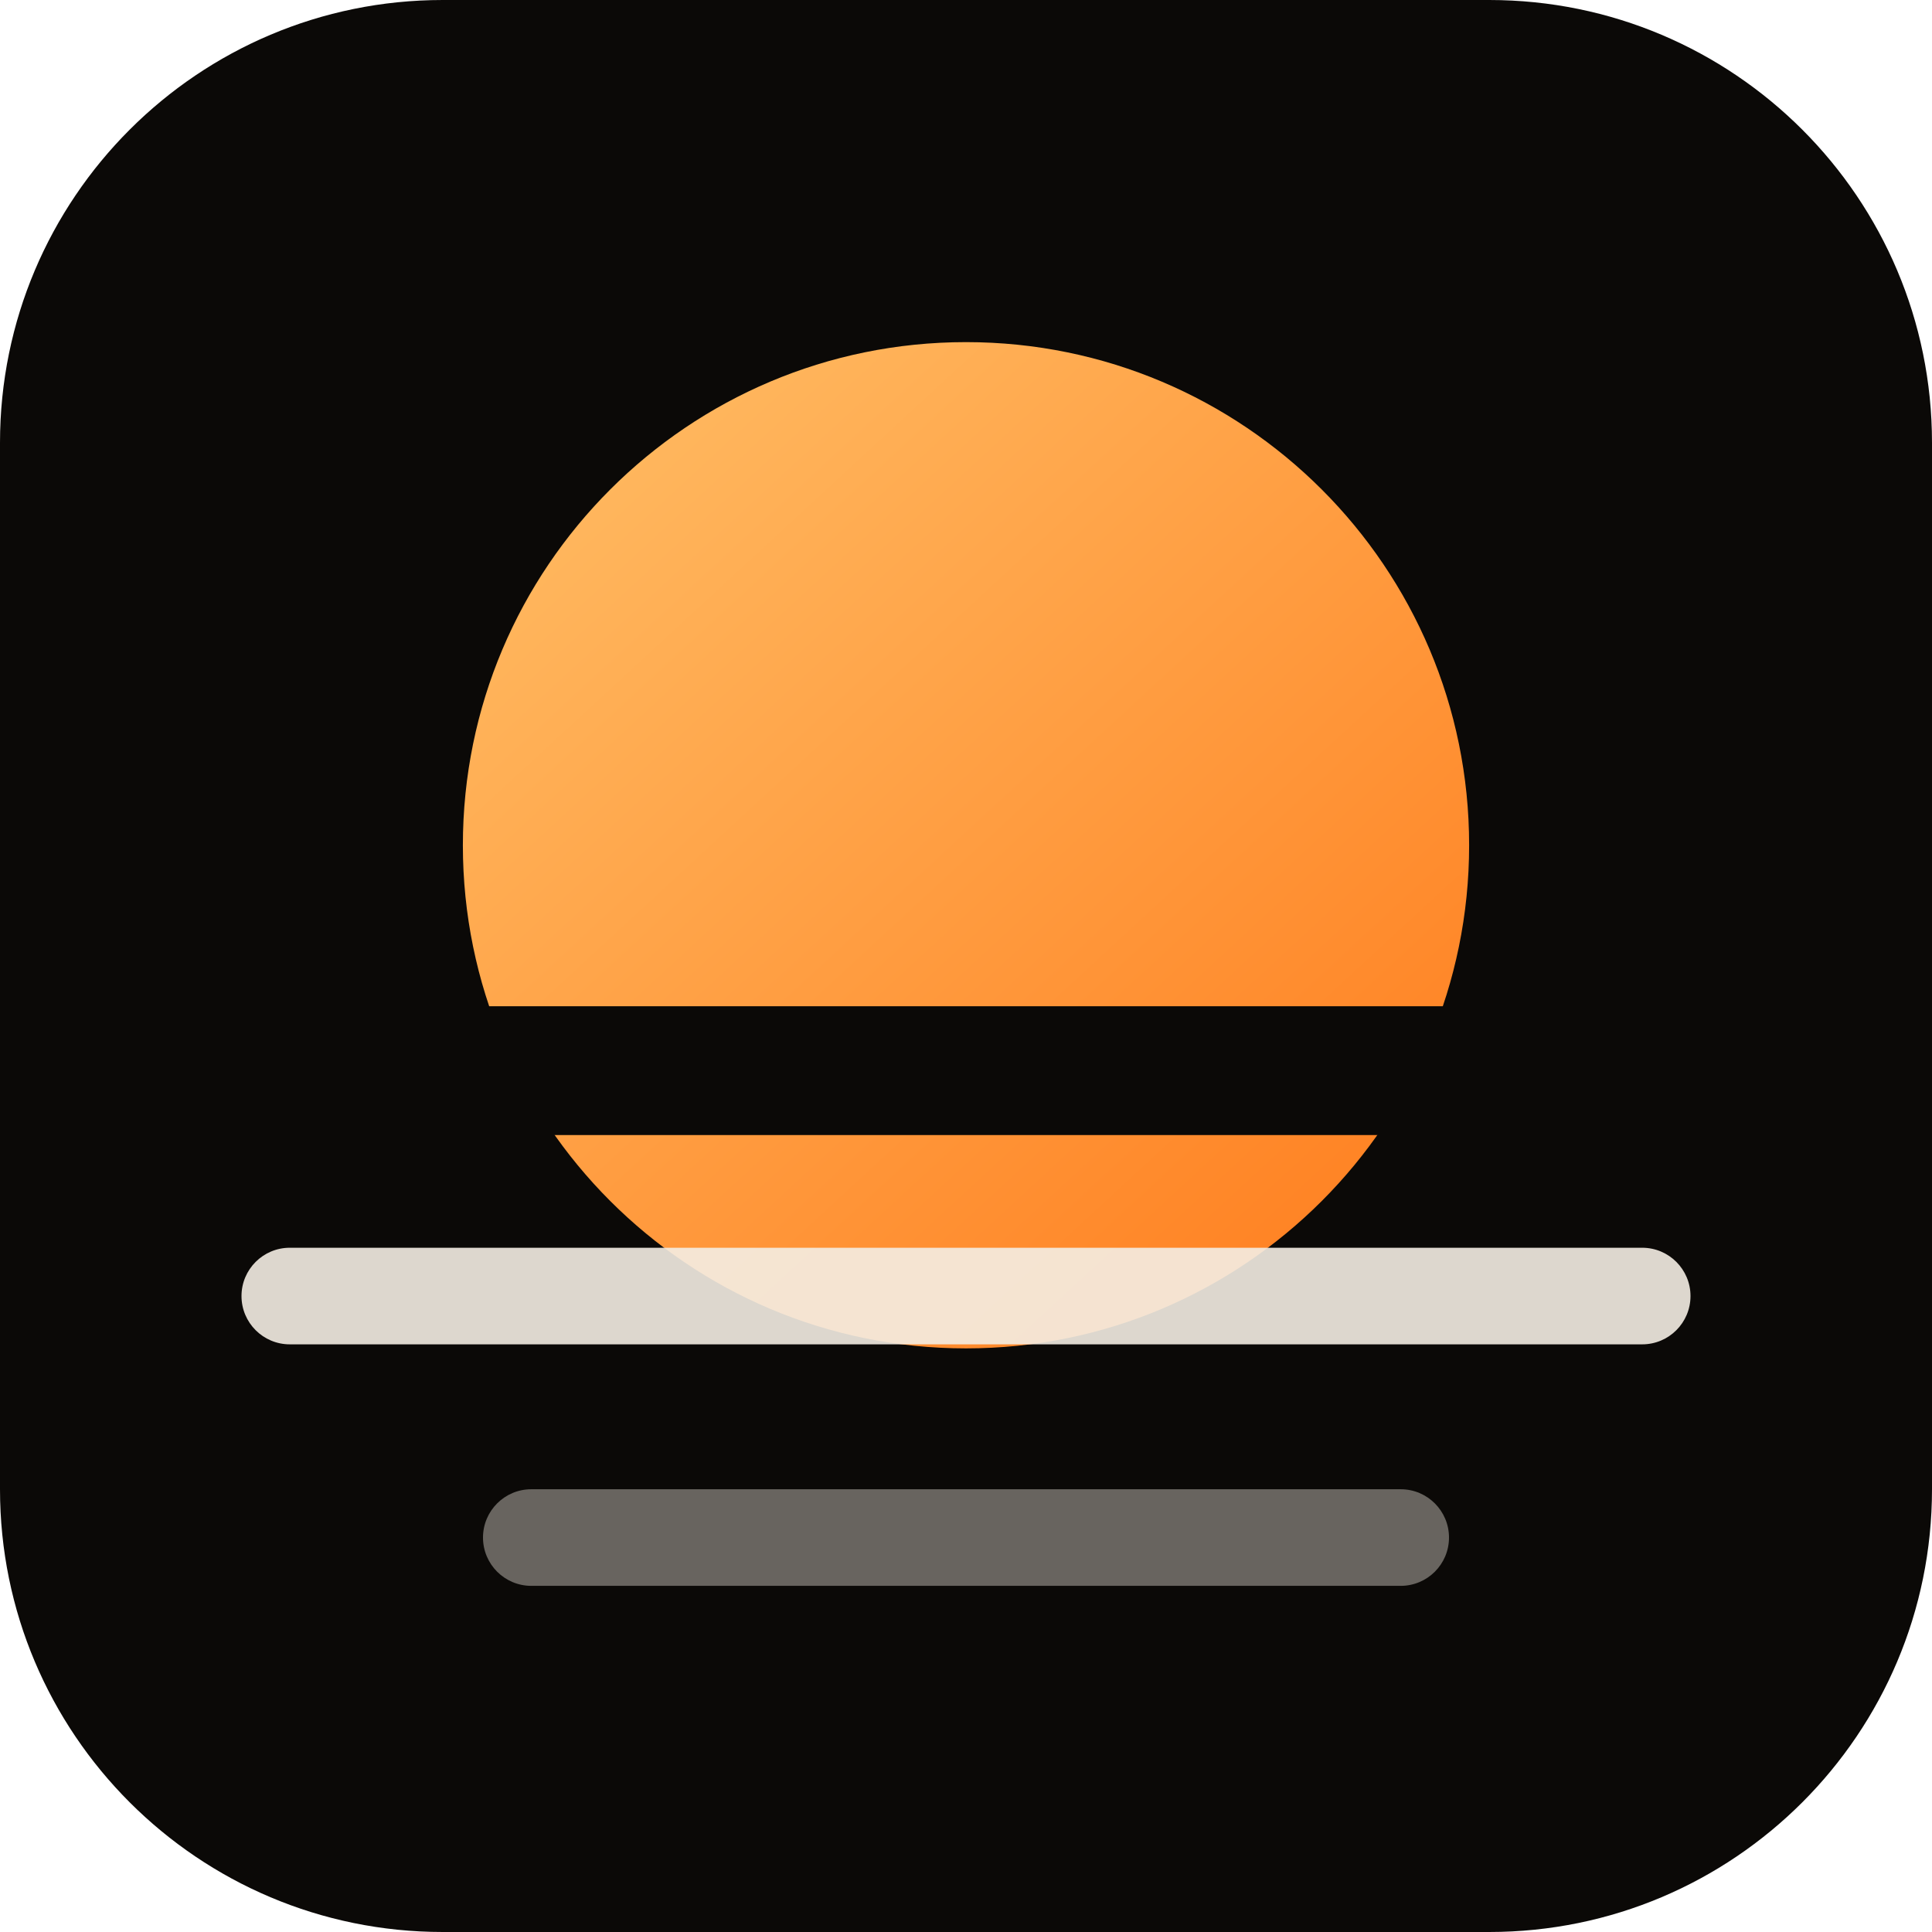
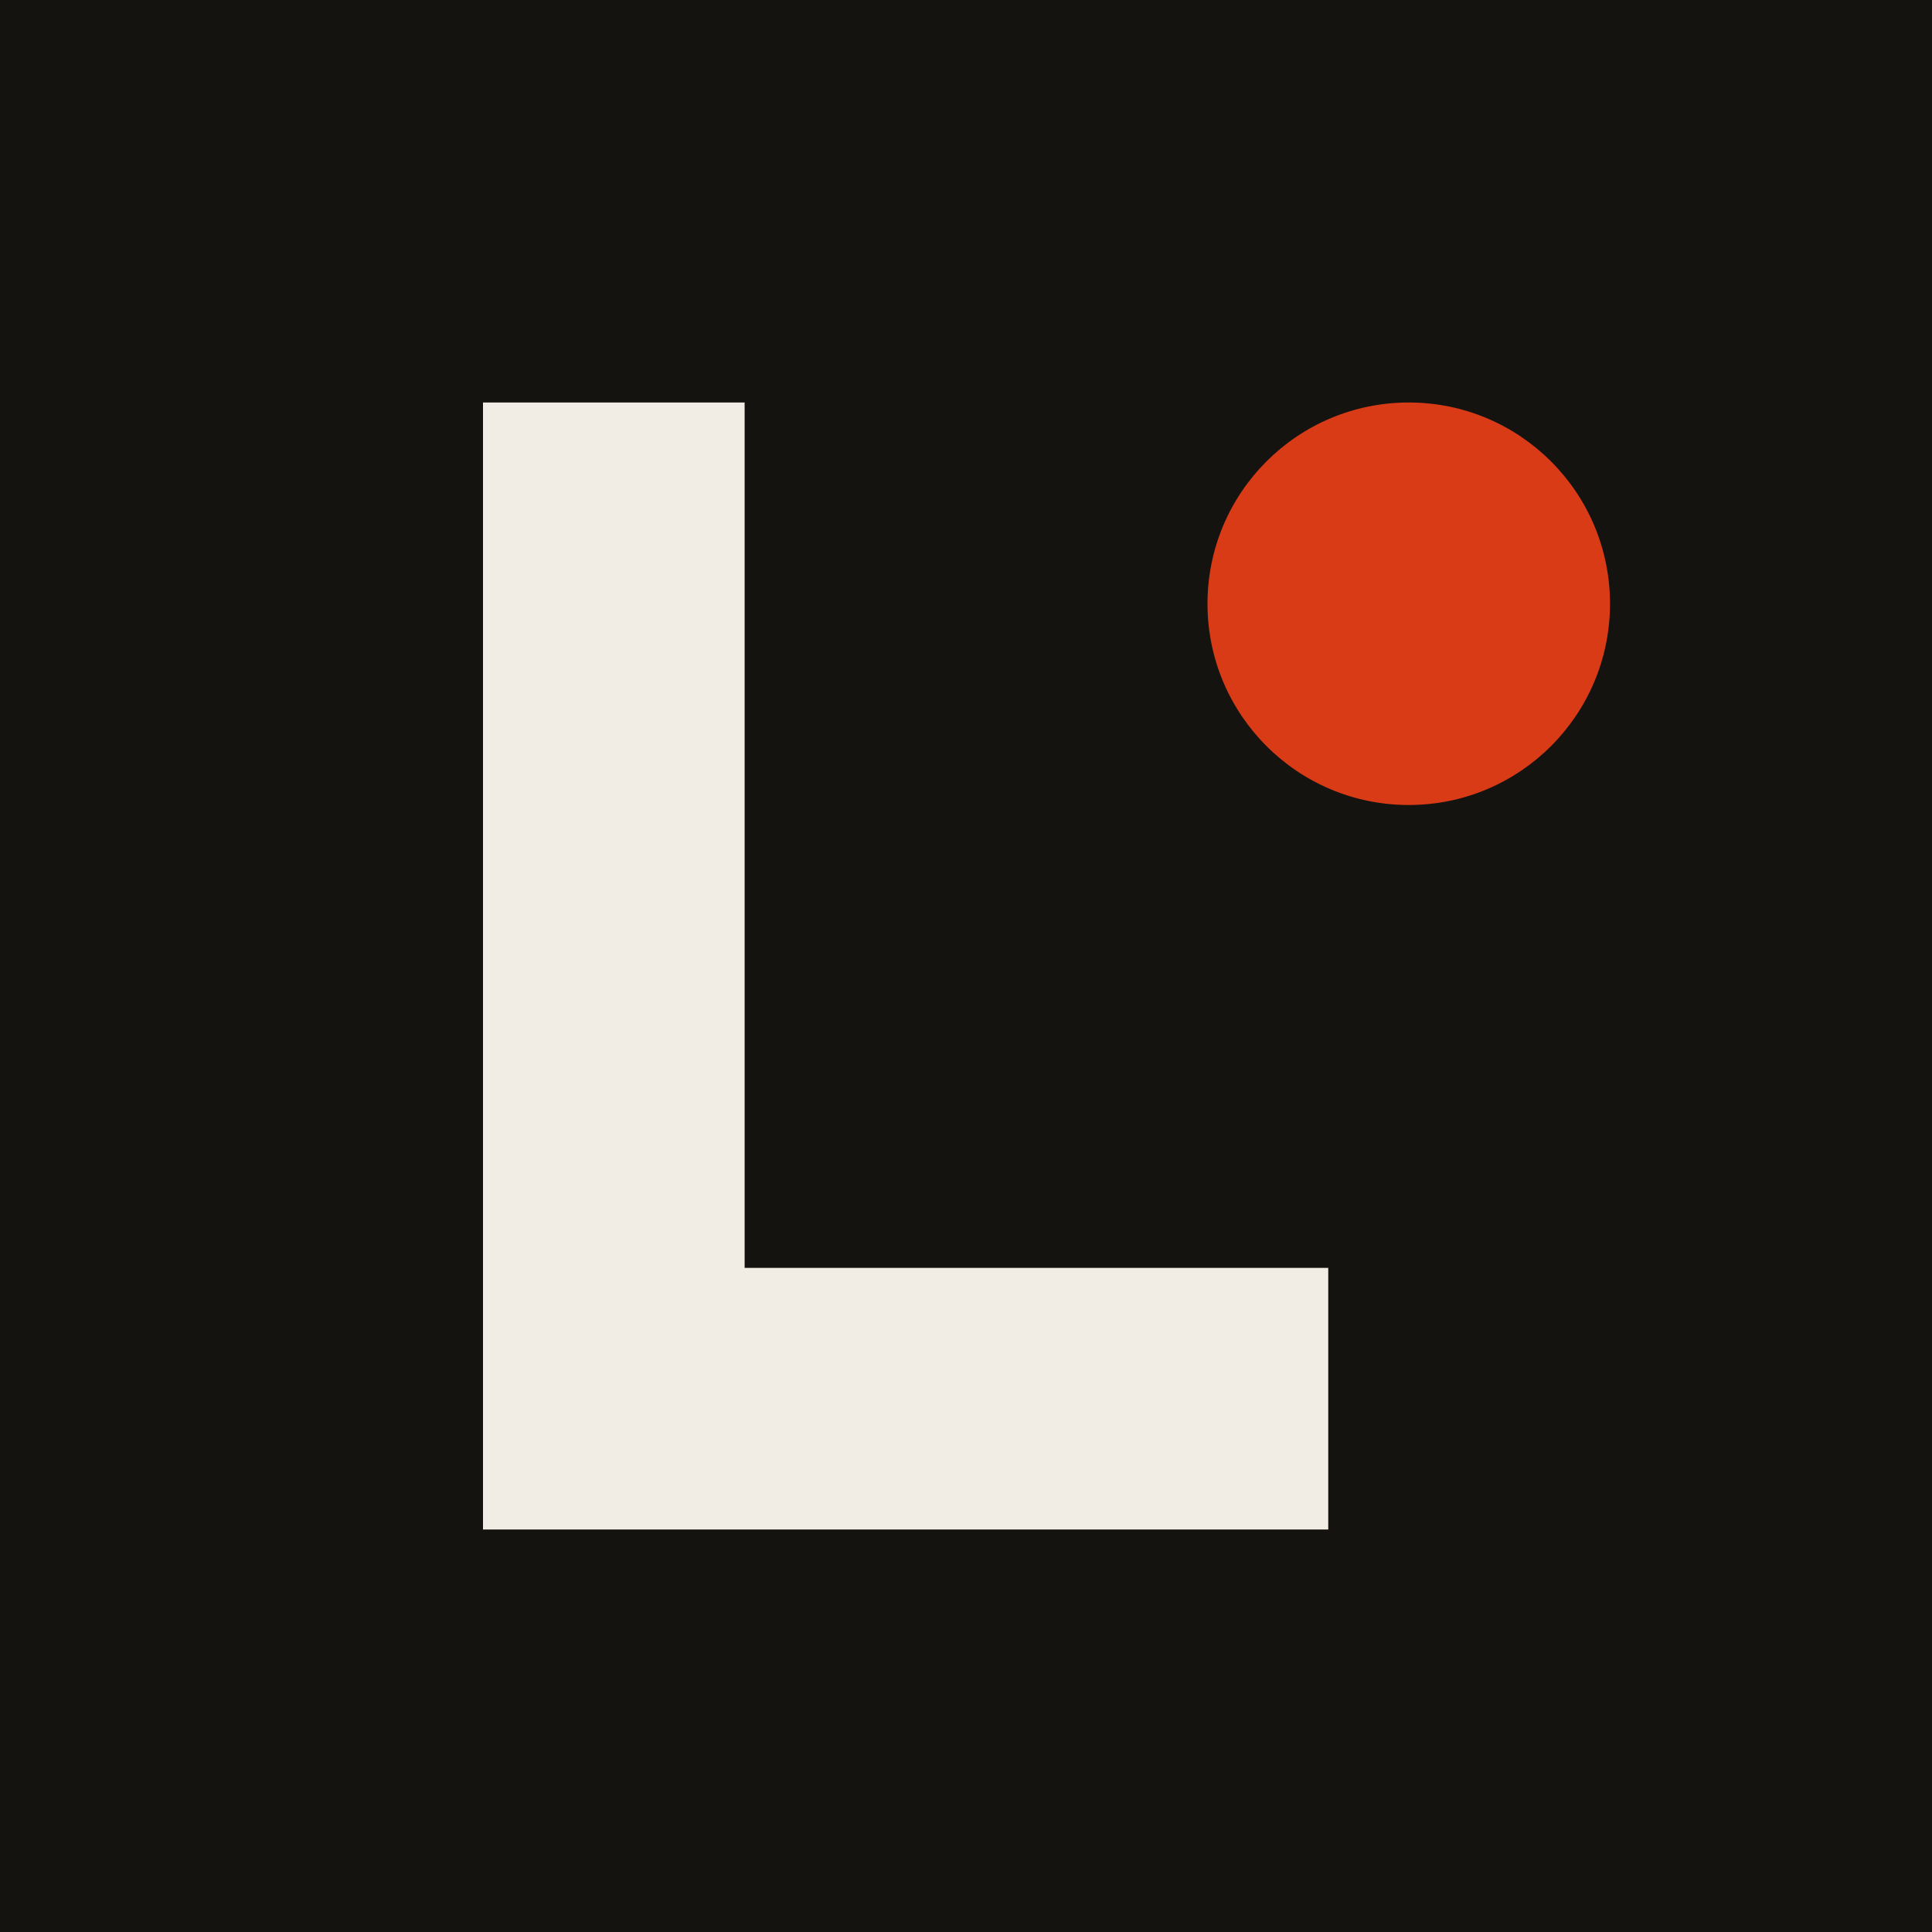
- <svg xmlns="http://www.w3.org/2000/svg" viewBox="0 0 48 48" fill="none">
-   <rect width="48" height="48" rx="11" fill="#0B0907" />
-   <defs>
-     <linearGradient id="s" x1="12" y1="8" x2="36" y2="34" gradientUnits="userSpaceOnUse">
-       <stop stop-color="#FFC068" />
-       <stop offset="1" stop-color="#FF7A1A" />
-     </linearGradient>
-   </defs>
-   <circle cx="24" cy="21" r="12.5" fill="url(#s)" />
-   <rect x="2" y="25" width="44" height="3.2" fill="#0B0907" />
-   <rect x="6" y="31" width="36" height="2.4" rx="1.2" fill="#F4EDE3" fill-opacity="0.9" />
-   <rect x="12" y="37" width="24" height="2.4" rx="1.2" fill="#F4EDE3" fill-opacity="0.4" />
+ <svg xmlns="http://www.w3.org/2000/svg" viewBox="0 0 48 48">
+   <rect width="48" height="48" fill="#15130F" />
+   <path d="M12 10h6.5v21.5H33V38H12z" fill="#F2EDE4" />
+   <circle cx="35" cy="15" r="5" fill="#D93B17" />
</svg>
